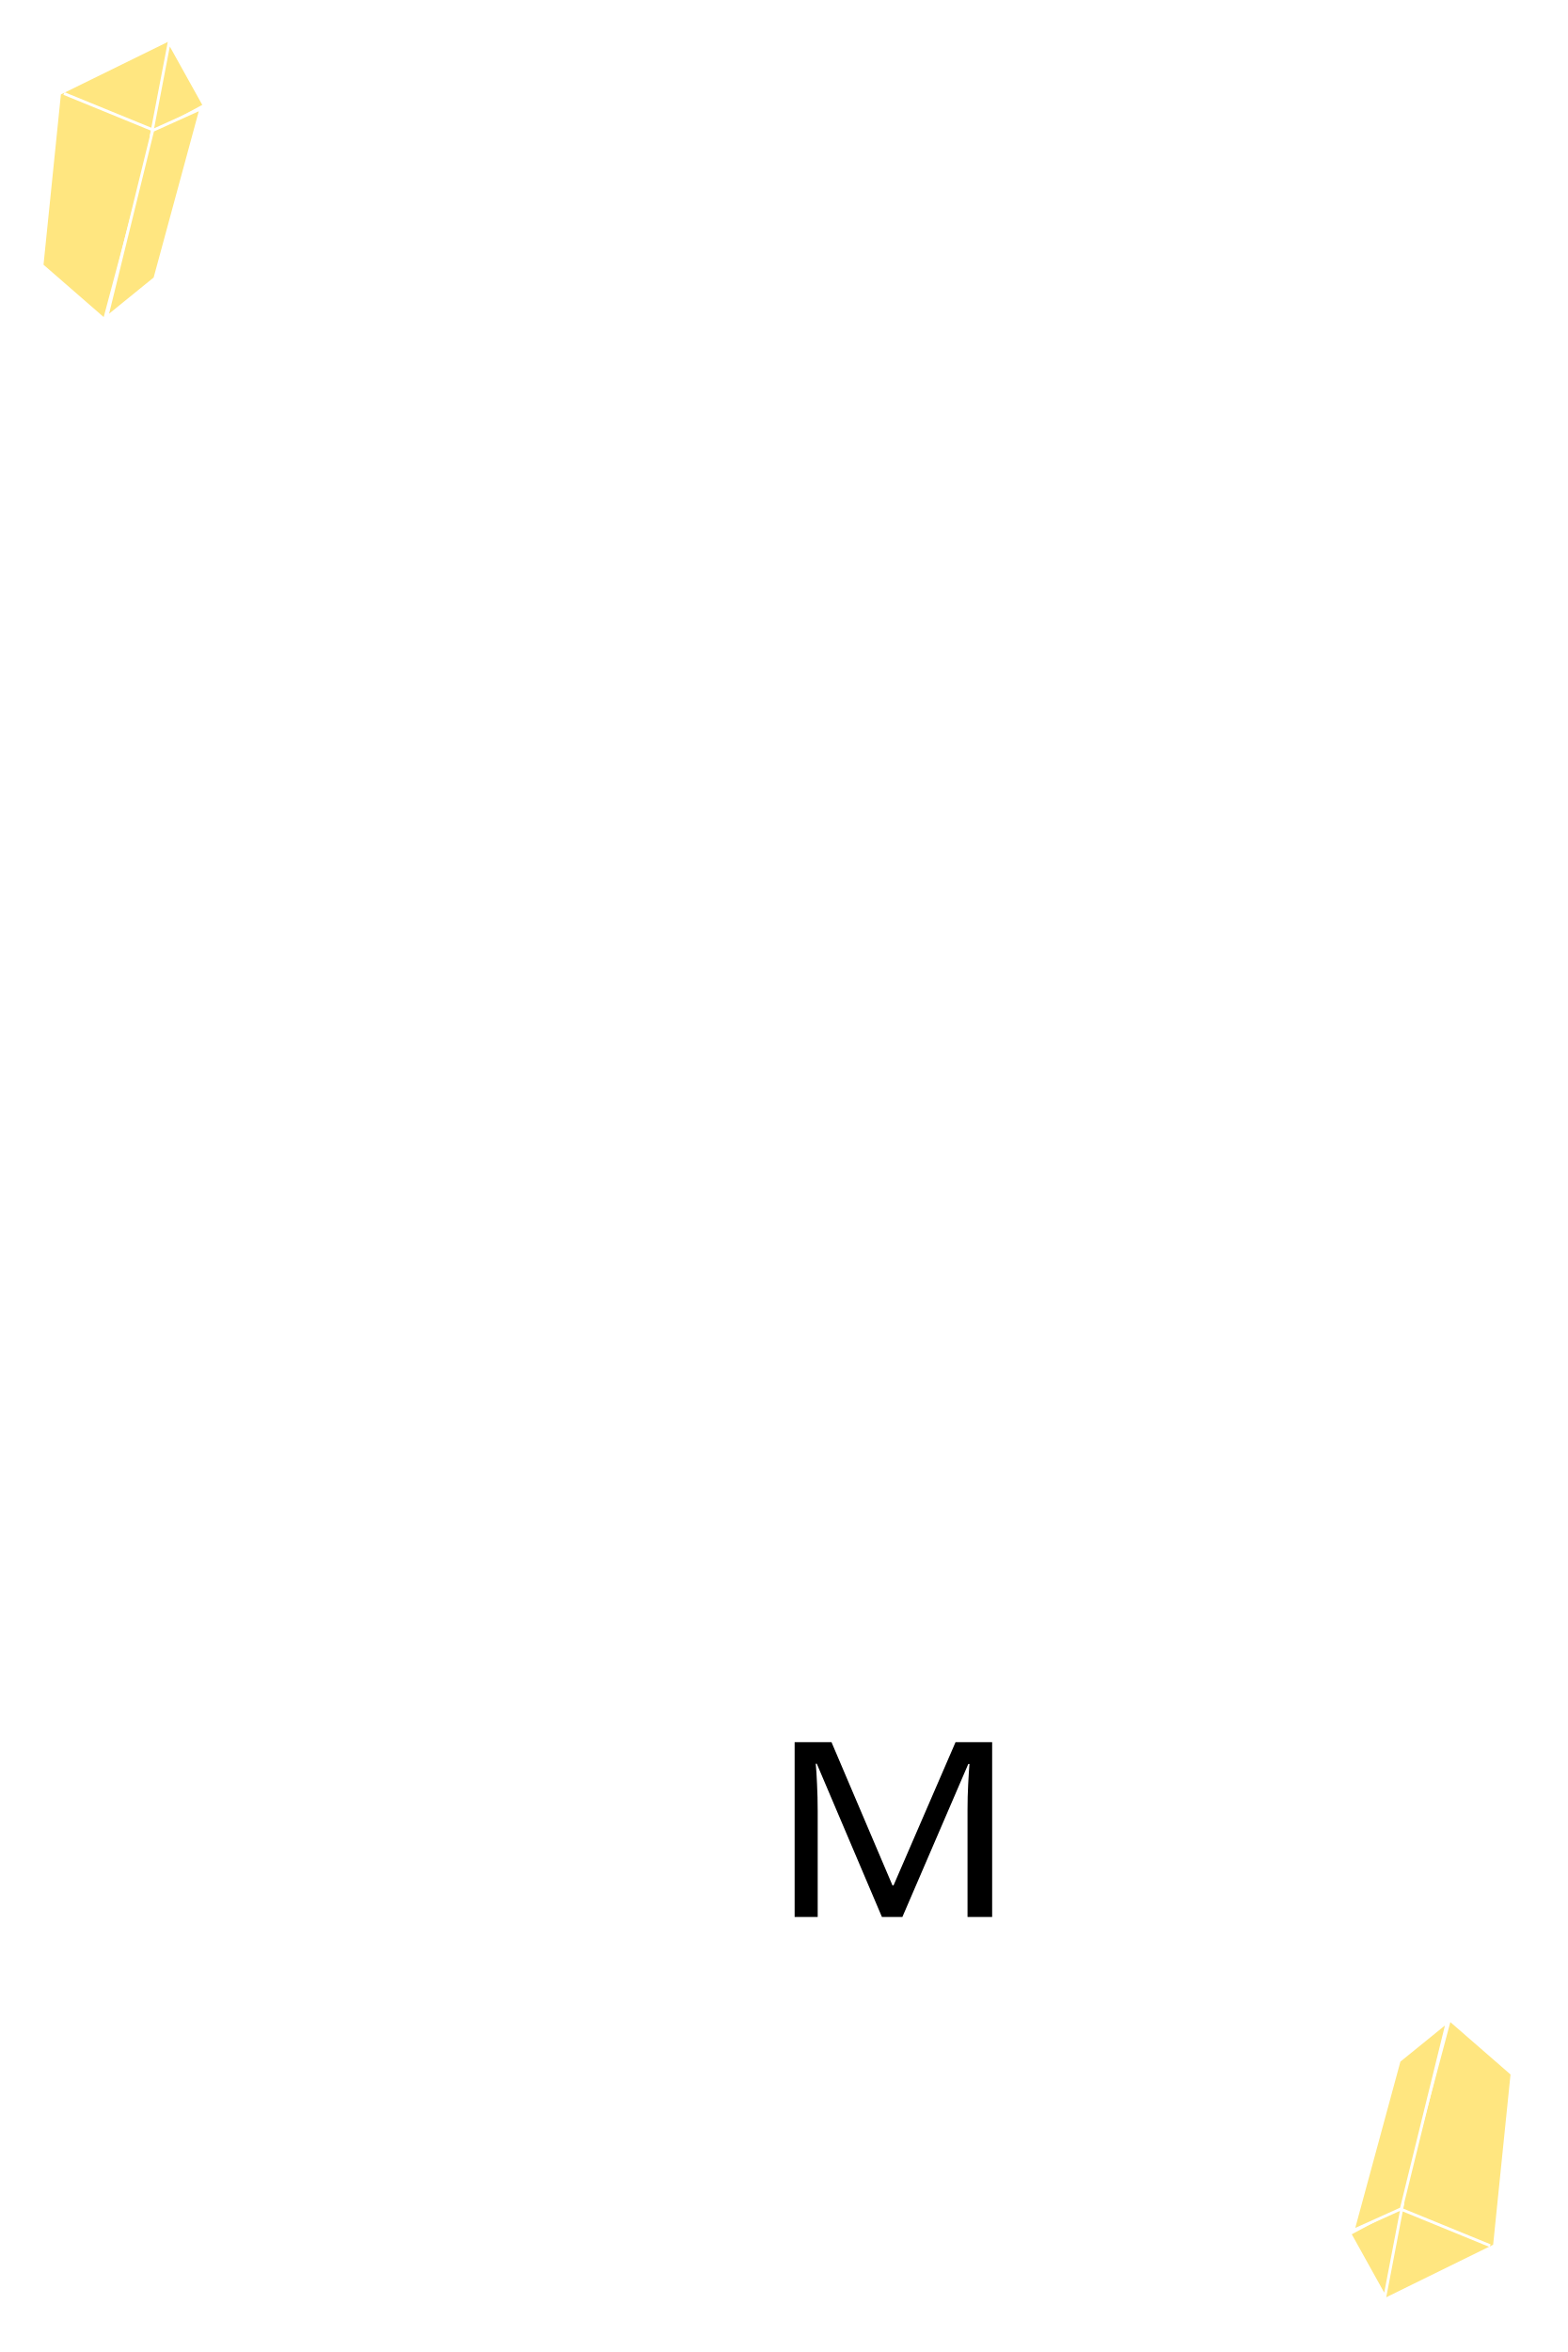
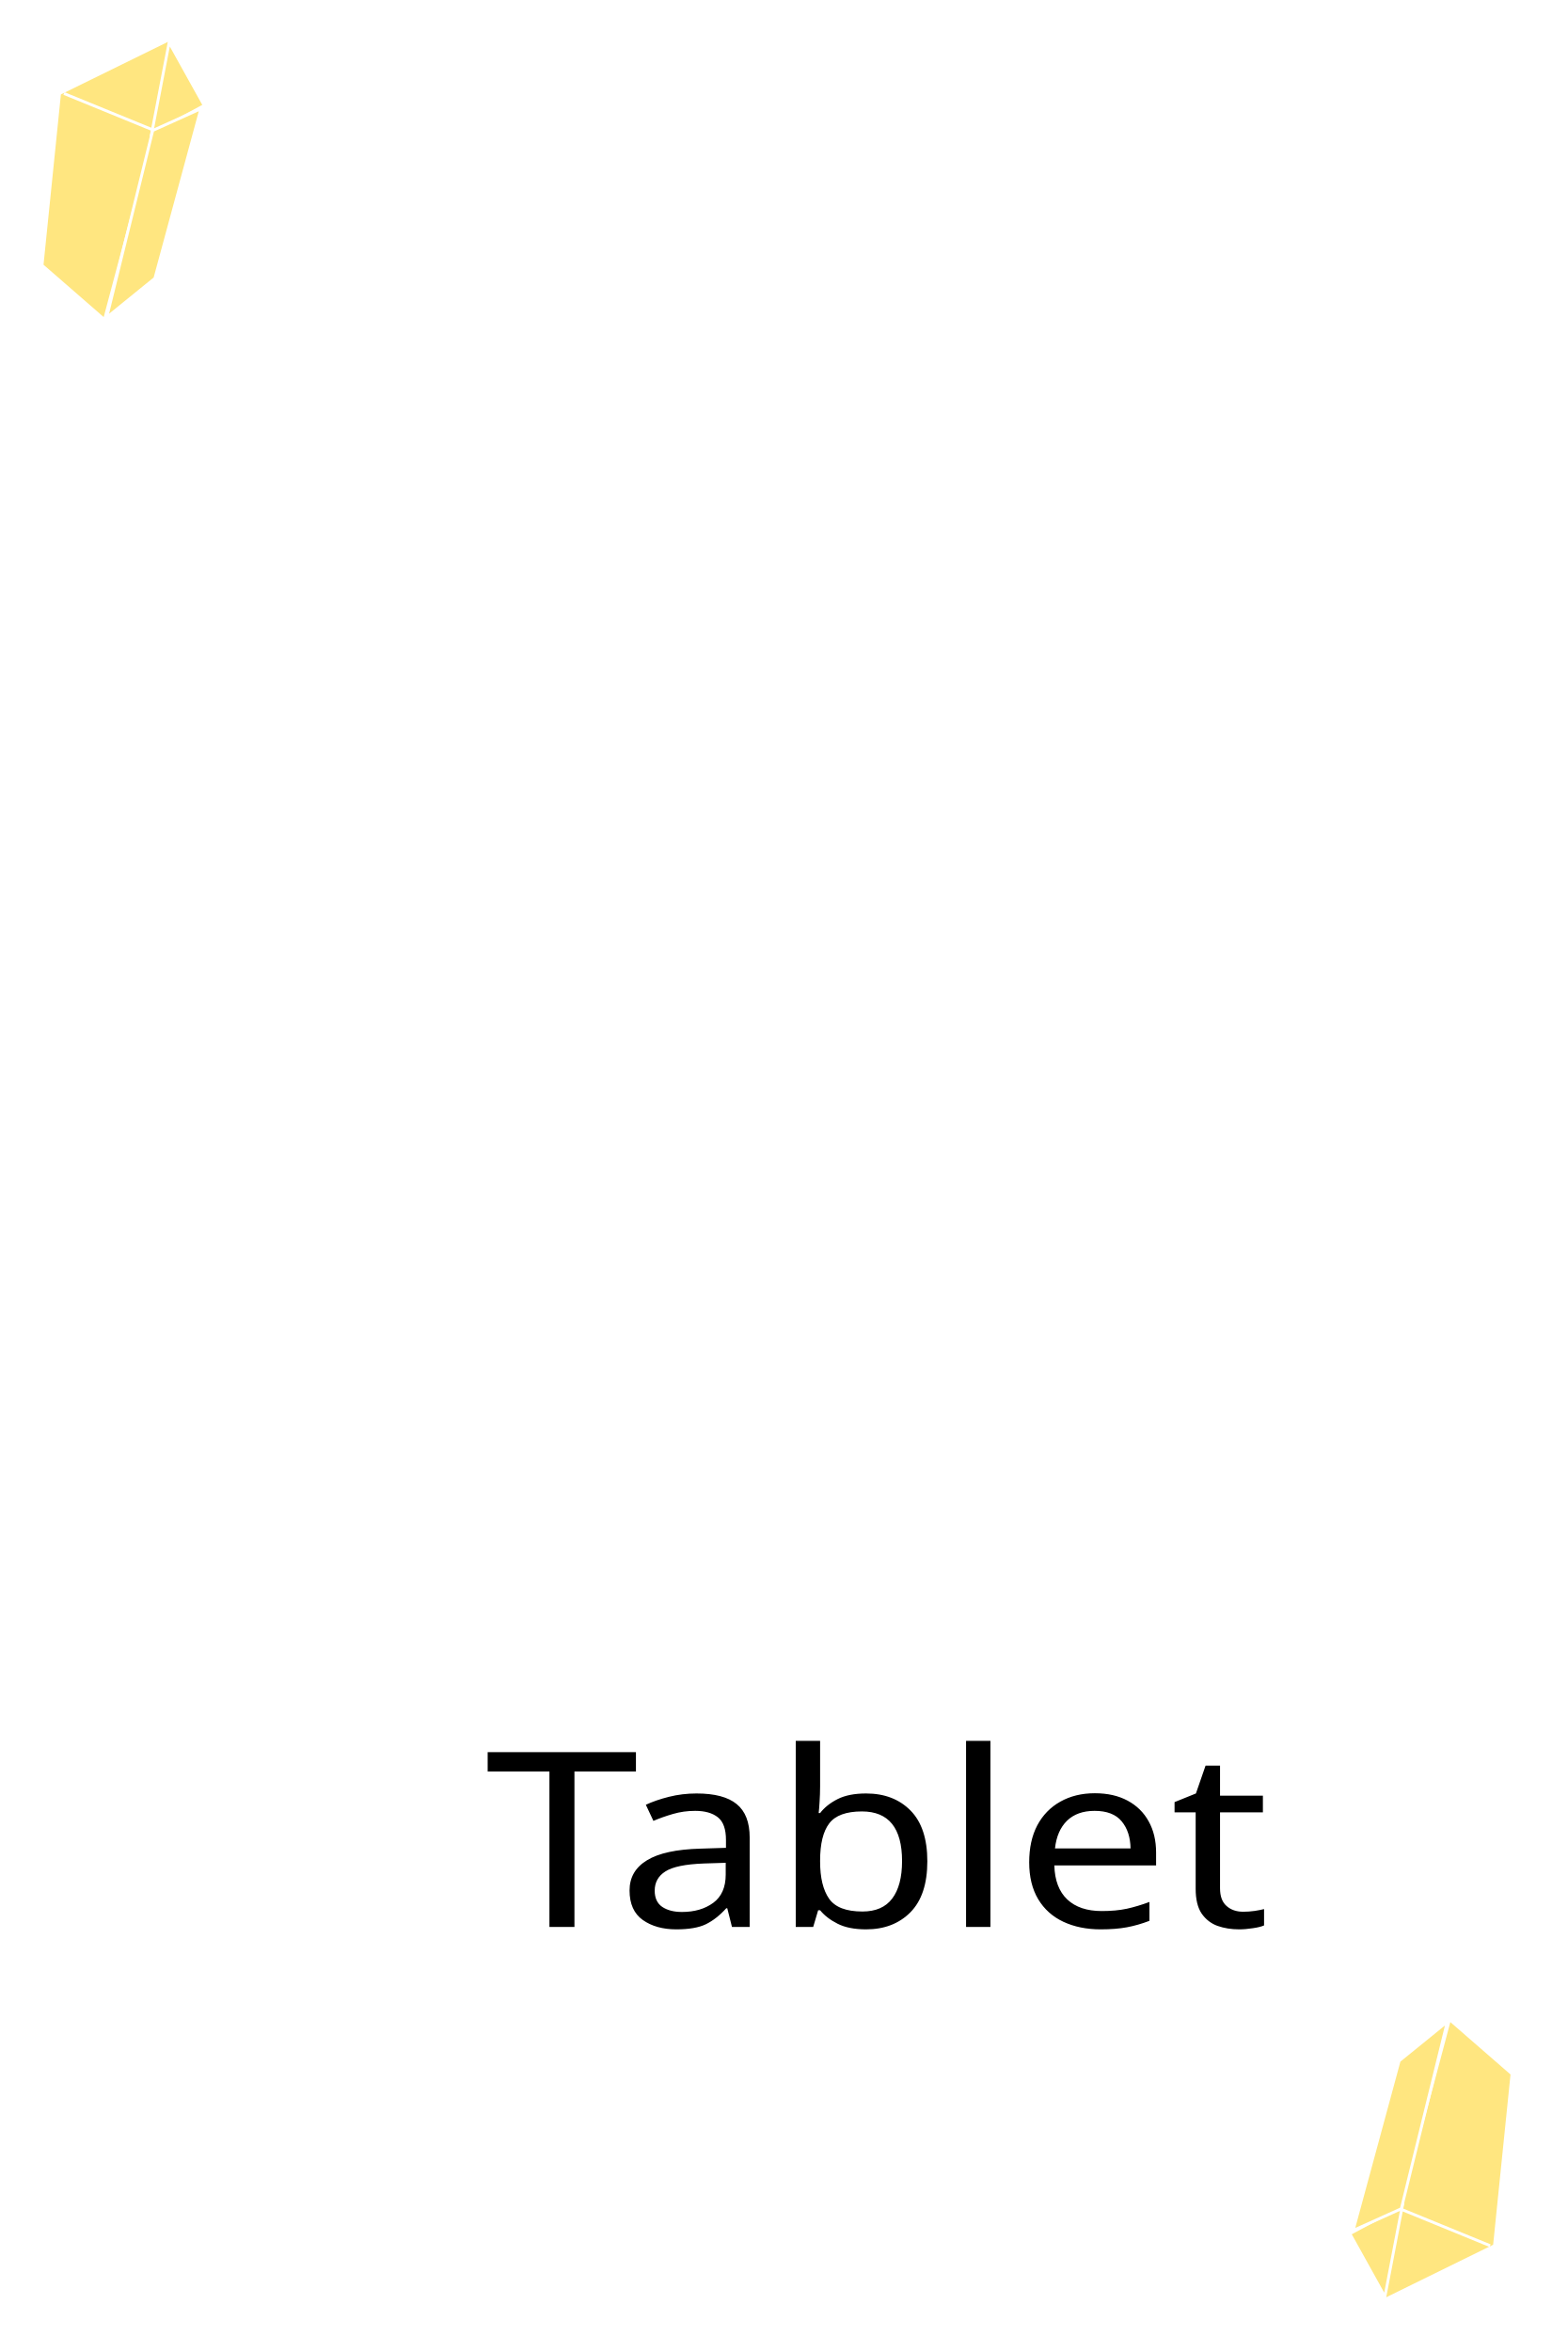
<svg xmlns="http://www.w3.org/2000/svg" xmlns:xlink="http://www.w3.org/1999/xlink" width="200" height="300" id="svg5382" version="1.1">
  <defs id="defs5384" />
  <g id="layer1" transform="translate(0,-752.3622)">
    <rect style="fill:#ffffff;stroke:none" id="rect5598" width="203.353" height="303.968" x="-1.698" y="749.667" />
-     <text xml:space="preserve" style="font-size:33.215px;font-style:normal;font-weight:normal;line-height:125%;letter-spacing:0px;word-spacing:0px;fill:#000000;fill-opacity:1;stroke:none;font-family:Sans" x="92.077" y="1060.47" id="text5494" transform="scale(1.063798,0.9400285)">
-       <tspan id="tspan5496" x="92.077" y="1060.47">M</tspan>
+     <text xml:space="preserve" style="font-size:33.215px;font-style:normal;font-weight:normal;line-height:125%;letter-spacing:0px;word-spacing:0px;fill:#000000;fill-opacity:1;stroke:none;font-family:Sans" x="58.155" y="1061.825" id="text5494" transform="scale(1.063798,0.9400285)">
+       <tspan id="tspan5496" x="58.155" y="1061.825">Tablet</tspan>
    </text>
    <g id="g5280" transform="matrix(0.3658131,0,0,0.362844,-18.68903,452.8992)" style="fill:#ffe680;stroke:#ffffff">
      <path transform="translate(0,752.3622)" id="path5272" d="M 65.744,166.219 71.859,105.827 110.465,86.716 105.113,118.823 87.531,185.331 z" style="fill:#ffe680;stroke:#ffffff;stroke-width:1px;stroke-linecap:butt;stroke-linejoin:miter;stroke-opacity:1" />
      <path transform="translate(0,752.3622)" id="path5274" d="m 110.082,87.862 -6.116,32.107 18.347,-9.938 z" style="fill:#ffe680;stroke:#ffffff;stroke-width:1px;stroke-linecap:butt;stroke-linejoin:miter;stroke-opacity:1" />
      <path transform="translate(0,752.3622)" id="path5276" d="m 104.349,118.823 16.818,-7.645 -16.054,59.628 -16.818,13.76 z" style="fill:#ffe680;stroke:#ffffff;stroke-width:1px;stroke-linecap:butt;stroke-linejoin:miter;stroke-opacity:1" />
      <path transform="translate(0,752.3622)" id="path5278" d="m 73.388,105.827 30.578,12.614" style="fill:#ffe680;stroke:#ffffff;stroke-width:1px;stroke-linecap:butt;stroke-linejoin:miter;stroke-opacity:1" />
    </g>
    <use x="0" y="0" xlink:href="#g5280" id="use5571" transform="matrix(-1,0,0,-1,198.2588,1803.089)" width="200" height="300" />
  </g>
</svg>
